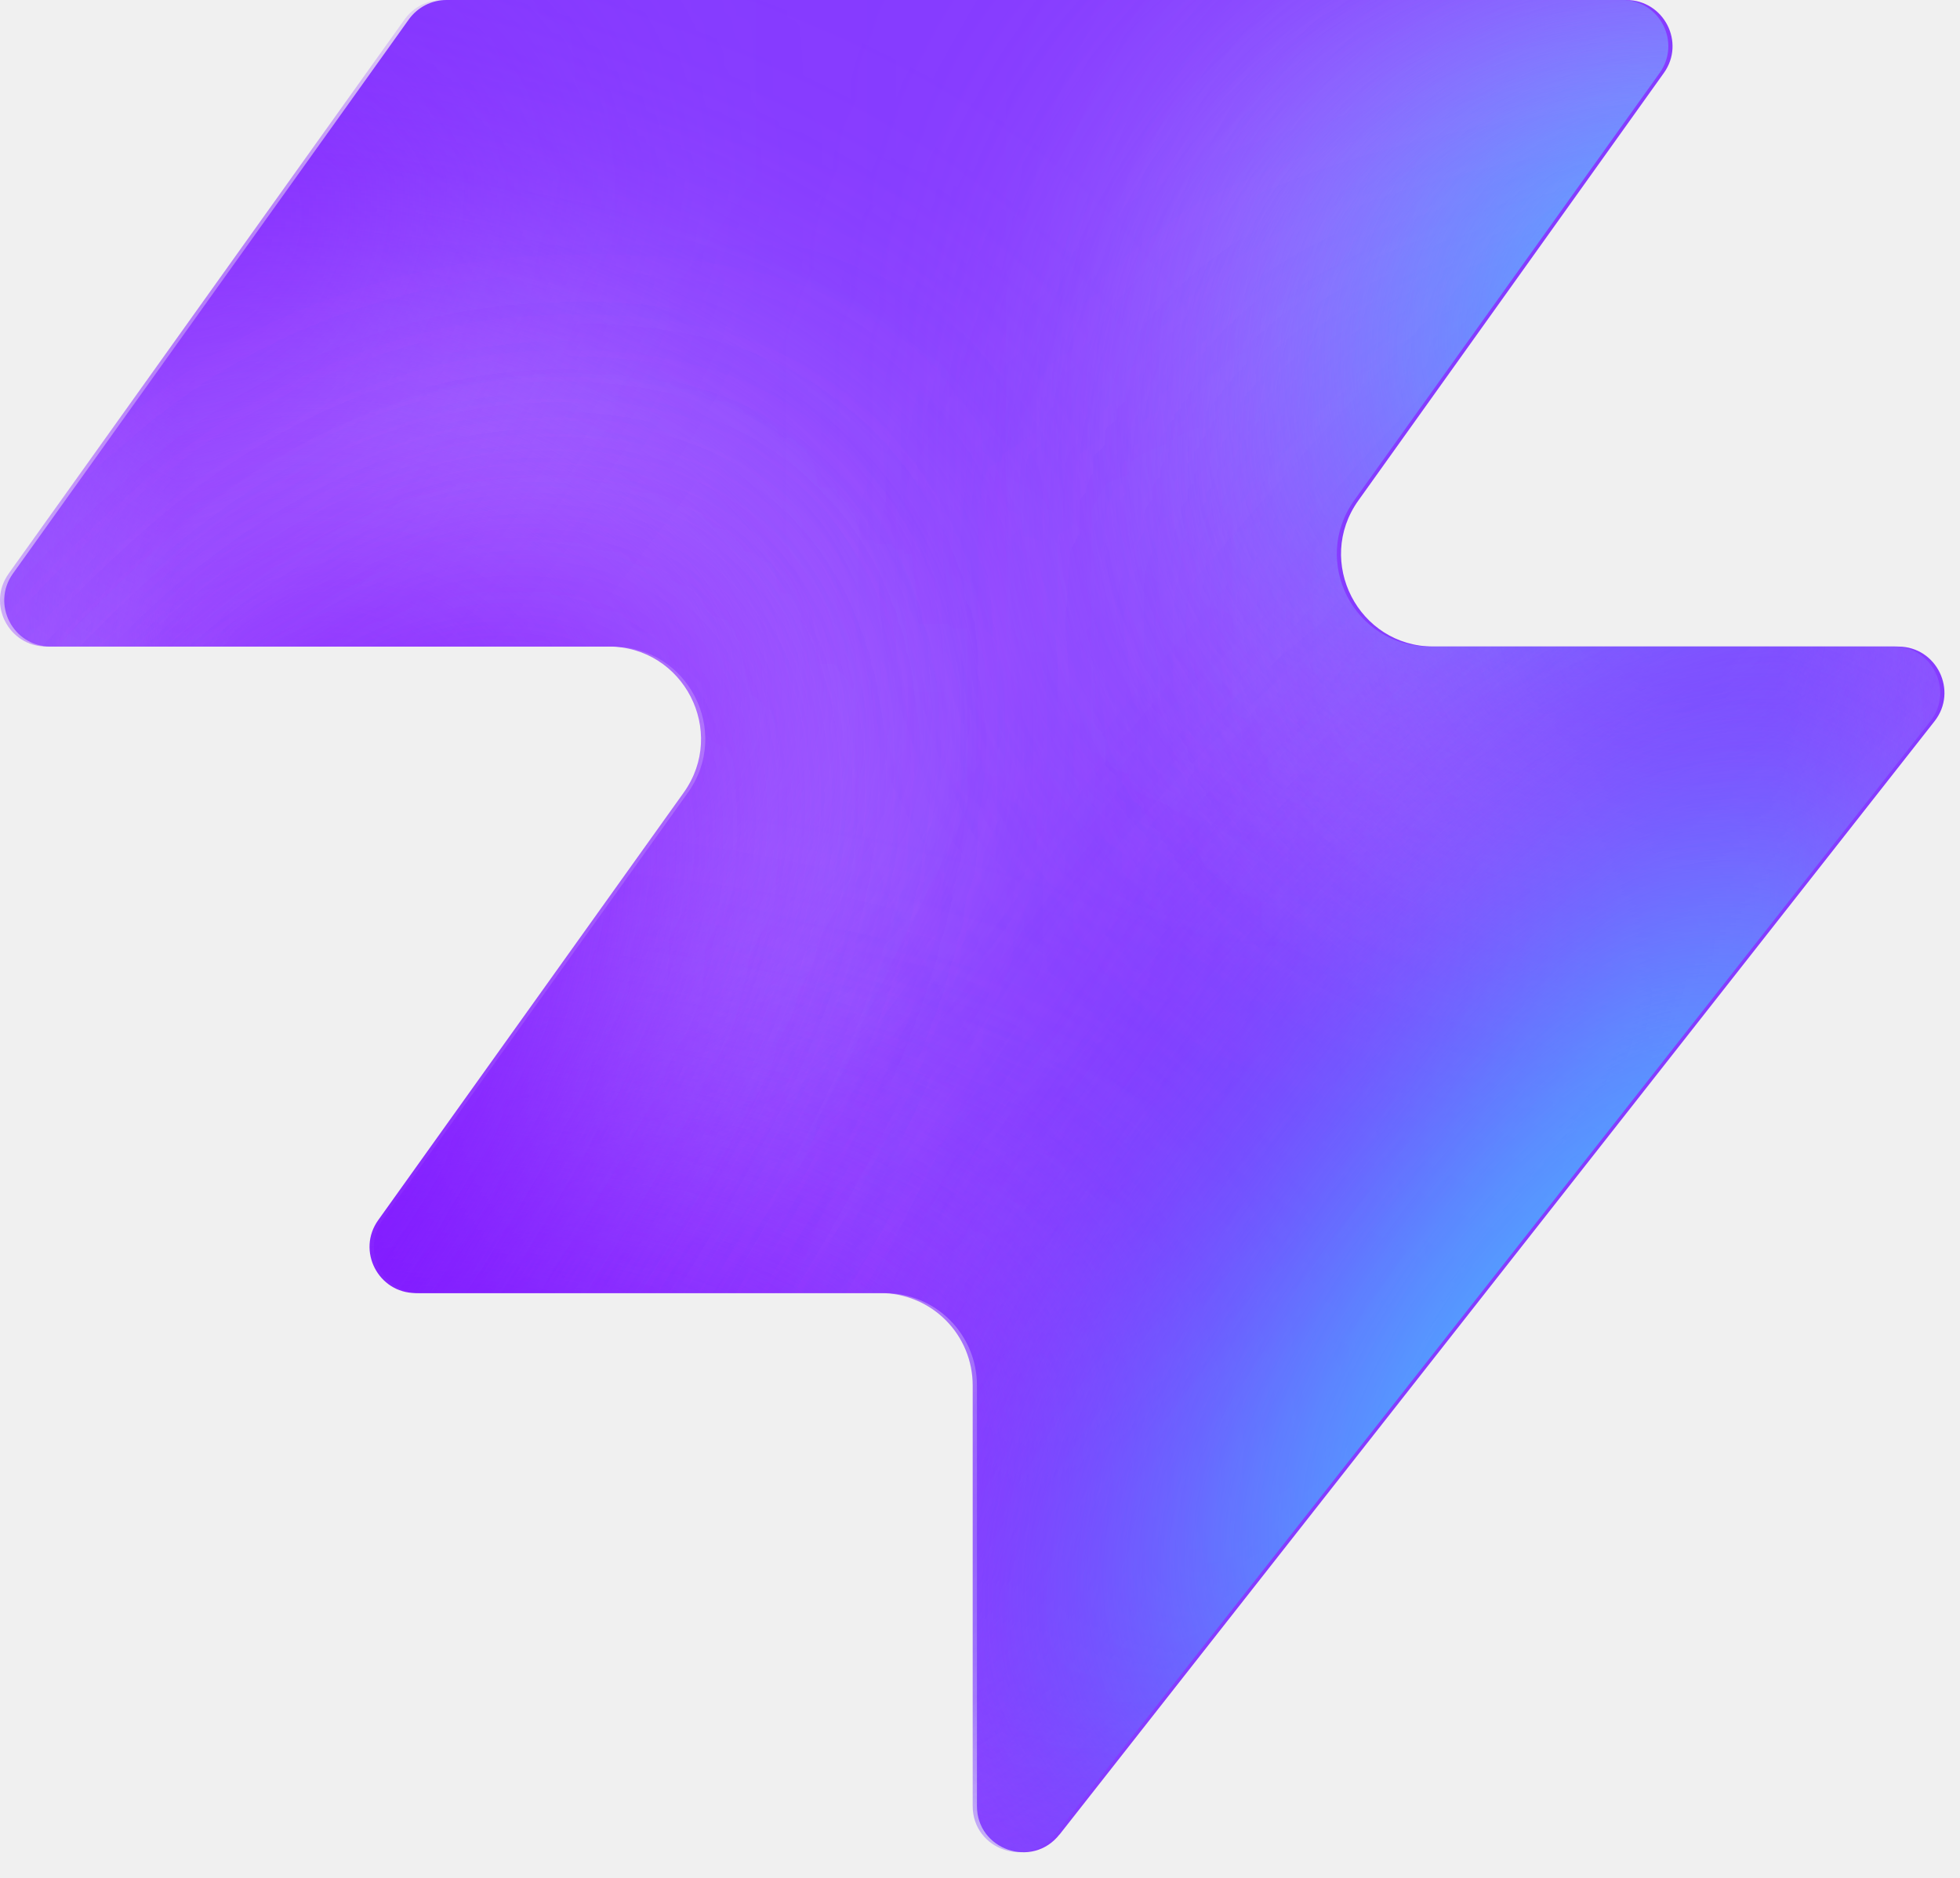
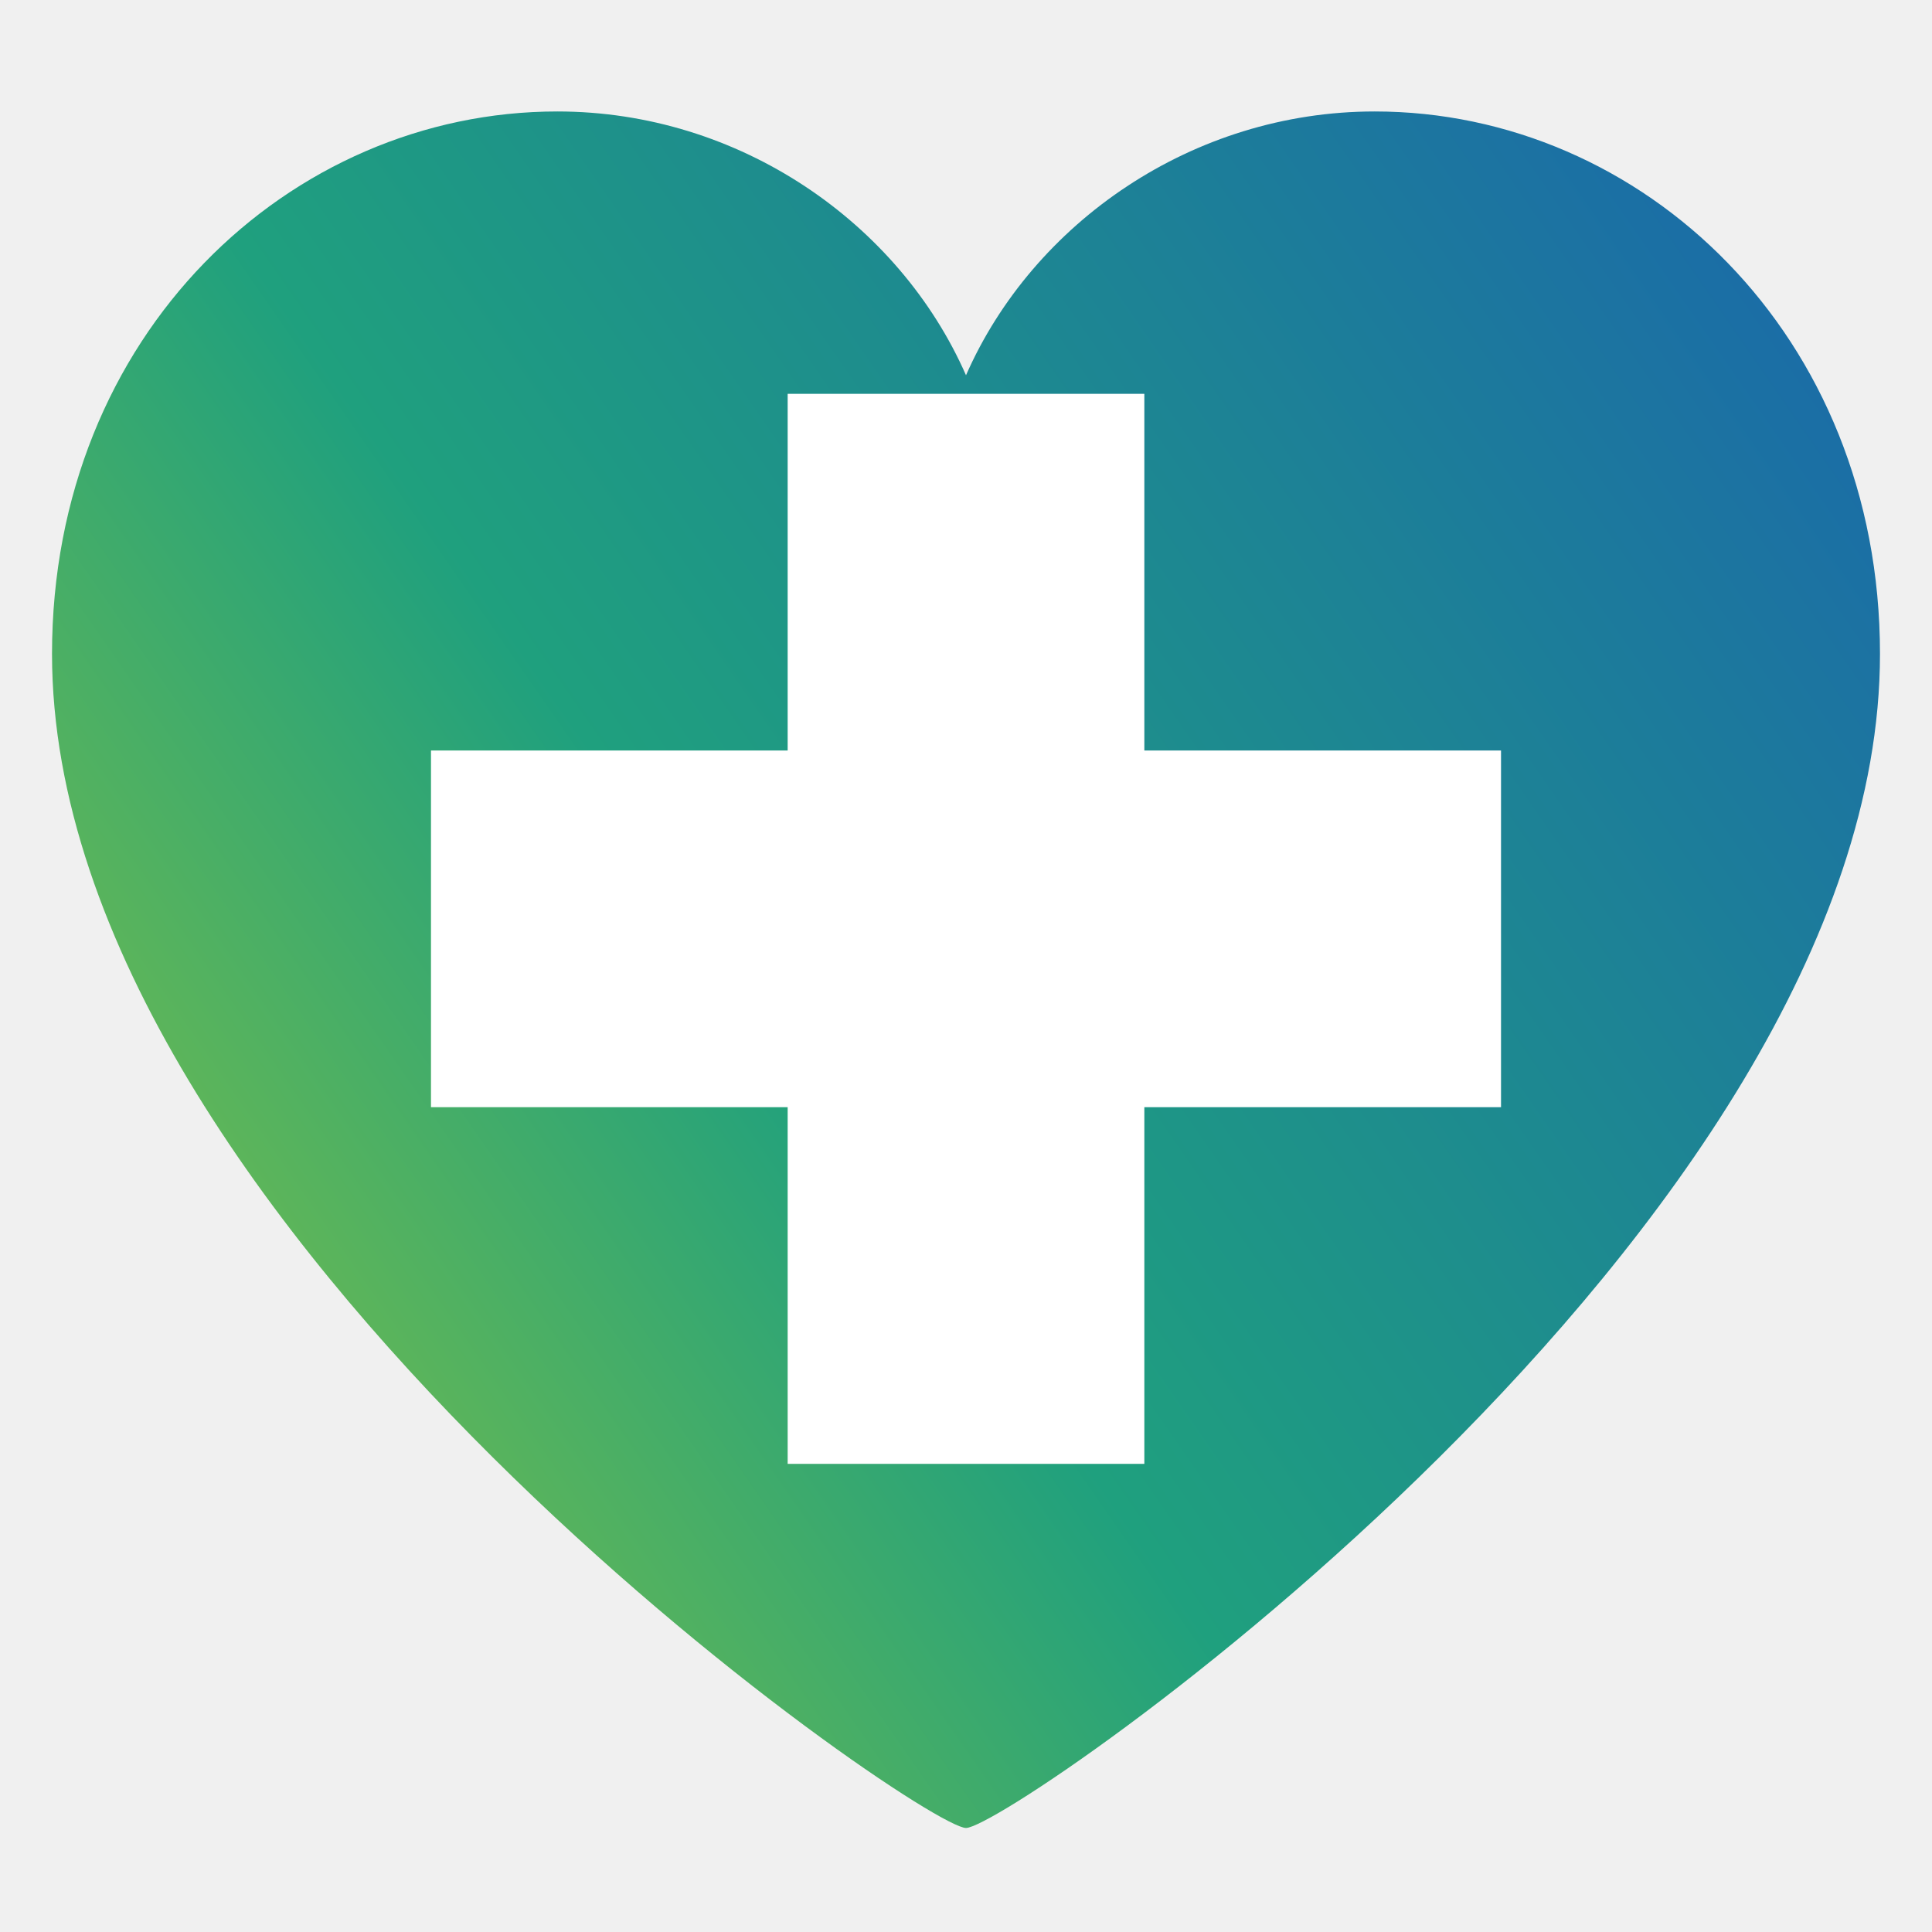
- <svg xmlns="http://www.w3.org/2000/svg" width="48" height="46" fill="none" viewBox="0 0 48 46">
-   <path fill="#863bff" d="M25.946 44.938c-.664.845-2.021.375-2.021-.698V33.937a2.26 2.26 0 0 0-2.262-2.262H10.287c-.92 0-1.456-1.04-.92-1.788l7.48-10.471c1.07-1.497 0-3.578-1.842-3.578H1.237c-.92 0-1.456-1.04-.92-1.788L10.013.474c.214-.297.556-.474.92-.474h28.894c.92 0 1.456 1.04.92 1.788l-7.48 10.471c-1.07 1.498 0 3.579 1.842 3.579h11.377c.943 0 1.473 1.088.89 1.83L25.947 44.94z" style="fill:#863bff;fill:color(display-p3 .525 .23 1);fill-opacity:1" />
-   <mask id="a" width="48" height="46" x="0" y="0" maskUnits="userSpaceOnUse" style="mask-type:alpha">
-     <path fill="#000" d="M25.842 44.938c-.664.844-2.021.375-2.021-.698V33.937a2.26 2.26 0 0 0-2.262-2.262H10.183c-.92 0-1.456-1.04-.92-1.788l7.48-10.471c1.07-1.498 0-3.579-1.842-3.579H1.133c-.92 0-1.456-1.04-.92-1.787L9.91.473c.214-.297.556-.474.92-.474h28.894c.92 0 1.456 1.04.92 1.788l-7.48 10.471c-1.07 1.498 0 3.578 1.842 3.578h11.377c.943 0 1.473 1.088.89 1.832L25.843 44.94z" style="fill:#000;fill-opacity:1" />
-   </mask>
-   <g mask="url(#a)">
-     <g filter="url(#b)">
-       <ellipse cx="5.508" cy="14.704" fill="#ede6ff" rx="5.508" ry="14.704" style="fill:#ede6ff;fill:color(display-p3 .927 .903 1);fill-opacity:1" transform="matrix(.00324 1 1 -.00324 -4.47 31.516)" />
-     </g>
-     <g filter="url(#c)">
-       <ellipse cx="10.399" cy="29.851" fill="#ede6ff" rx="10.399" ry="29.851" style="fill:#ede6ff;fill:color(display-p3 .927 .903 1);fill-opacity:1" transform="matrix(.00324 1 1 -.00324 -39.328 7.883)" />
-     </g>
-     <g filter="url(#d)">
-       <ellipse cx="5.508" cy="30.487" fill="#7e14ff" rx="5.508" ry="30.487" style="fill:#7e14ff;fill:color(display-p3 .492 .077 1);fill-opacity:1" transform="rotate(89.814 -25.913 -14.639)scale(1 -1)" />
-     </g>
-     <g filter="url(#e)">
-       <ellipse cx="5.508" cy="30.599" fill="#7e14ff" rx="5.508" ry="30.599" style="fill:#7e14ff;fill:color(display-p3 .492 .077 1);fill-opacity:1" transform="rotate(89.814 -32.644 -3.334)scale(1 -1)" />
-     </g>
-     <g filter="url(#f)">
-       <ellipse cx="5.508" cy="30.599" fill="#7e14ff" rx="5.508" ry="30.599" style="fill:#7e14ff;fill:color(display-p3 .492 .077 1);fill-opacity:1" transform="matrix(.00324 1 1 -.00324 -34.34 30.47)" />
-     </g>
-     <g filter="url(#g)">
-       <ellipse cx="14.072" cy="22.078" fill="#ede6ff" rx="14.072" ry="22.078" style="fill:#ede6ff;fill:color(display-p3 .927 .903 1);fill-opacity:1" transform="rotate(93.35 24.506 48.493)scale(-1 1)" />
-     </g>
-     <g filter="url(#h)">
-       <ellipse cx="3.47" cy="21.501" fill="#7e14ff" rx="3.47" ry="21.501" style="fill:#7e14ff;fill:color(display-p3 .492 .077 1);fill-opacity:1" transform="rotate(89.009 28.708 47.59)scale(-1 1)" />
-     </g>
-     <g filter="url(#i)">
-       <ellipse cx="3.47" cy="21.501" fill="#7e14ff" rx="3.47" ry="21.501" style="fill:#7e14ff;fill:color(display-p3 .492 .077 1);fill-opacity:1" transform="rotate(89.009 28.708 47.59)scale(-1 1)" />
-     </g>
-     <g filter="url(#j)">
-       <ellipse cx=".387" cy="8.972" fill="#7e14ff" rx="4.407" ry="29.108" style="fill:#7e14ff;fill:color(display-p3 .492 .077 1);fill-opacity:1" transform="rotate(39.51 .387 8.972)" />
-     </g>
-     <g filter="url(#k)">
-       <ellipse cx="47.523" cy="-6.092" fill="#7e14ff" rx="4.407" ry="29.108" style="fill:#7e14ff;fill:color(display-p3 .492 .077 1);fill-opacity:1" transform="rotate(37.892 47.523 -6.092)" />
-     </g>
-     <g filter="url(#l)">
-       <ellipse cx="41.412" cy="6.333" fill="#47bfff" rx="5.971" ry="9.665" style="fill:#47bfff;fill:color(display-p3 .28 .748 1);fill-opacity:1" transform="rotate(37.892 41.412 6.333)" />
-     </g>
-     <g filter="url(#m)">
-       <ellipse cx="-1.879" cy="38.332" fill="#7e14ff" rx="4.407" ry="29.108" style="fill:#7e14ff;fill:color(display-p3 .492 .077 1);fill-opacity:1" transform="rotate(37.892 -1.88 38.332)" />
-     </g>
-     <g filter="url(#n)">
-       <ellipse cx="-1.879" cy="38.332" fill="#7e14ff" rx="4.407" ry="29.108" style="fill:#7e14ff;fill:color(display-p3 .492 .077 1);fill-opacity:1" transform="rotate(37.892 -1.88 38.332)" />
-     </g>
-     <g filter="url(#o)">
-       <ellipse cx="35.651" cy="29.907" fill="#7e14ff" rx="4.407" ry="29.108" style="fill:#7e14ff;fill:color(display-p3 .492 .077 1);fill-opacity:1" transform="rotate(37.892 35.651 29.907)" />
-     </g>
-     <g filter="url(#p)">
-       <ellipse cx="38.418" cy="32.4" fill="#47bfff" rx="5.971" ry="15.297" style="fill:#47bfff;fill:color(display-p3 .28 .748 1);fill-opacity:1" transform="rotate(37.892 38.418 32.4)" />
-     </g>
-   </g>
+ <svg xmlns="http://www.w3.org/2000/svg" viewBox="2 10 52 52" role="img" aria-label="Family Veda">
  <defs>
-     <filter id="b" width="60.045" height="41.654" x="-19.77" y="16.149" color-interpolation-filters="sRGB" filterUnits="userSpaceOnUse">
-       <feFlood flood-opacity="0" result="BackgroundImageFix" />
-       <feBlend in="SourceGraphic" in2="BackgroundImageFix" result="shape" />
-       <feGaussianBlur result="effect1_foregroundBlur_2002_17158" stdDeviation="7.659" />
-     </filter>
-     <filter id="c" width="90.34" height="51.437" x="-54.613" y="-7.533" color-interpolation-filters="sRGB" filterUnits="userSpaceOnUse">
-       <feFlood flood-opacity="0" result="BackgroundImageFix" />
-       <feBlend in="SourceGraphic" in2="BackgroundImageFix" result="shape" />
-       <feGaussianBlur result="effect1_foregroundBlur_2002_17158" stdDeviation="7.659" />
-     </filter>
-     <filter id="d" width="79.355" height="29.4" x="-49.64" y="2.03" color-interpolation-filters="sRGB" filterUnits="userSpaceOnUse">
-       <feFlood flood-opacity="0" result="BackgroundImageFix" />
-       <feBlend in="SourceGraphic" in2="BackgroundImageFix" result="shape" />
-       <feGaussianBlur result="effect1_foregroundBlur_2002_17158" stdDeviation="4.596" />
-     </filter>
-     <filter id="e" width="79.579" height="29.4" x="-45.045" y="20.029" color-interpolation-filters="sRGB" filterUnits="userSpaceOnUse">
-       <feFlood flood-opacity="0" result="BackgroundImageFix" />
-       <feBlend in="SourceGraphic" in2="BackgroundImageFix" result="shape" />
-       <feGaussianBlur result="effect1_foregroundBlur_2002_17158" stdDeviation="4.596" />
-     </filter>
-     <filter id="f" width="79.579" height="29.4" x="-43.513" y="21.178" color-interpolation-filters="sRGB" filterUnits="userSpaceOnUse">
-       <feFlood flood-opacity="0" result="BackgroundImageFix" />
-       <feBlend in="SourceGraphic" in2="BackgroundImageFix" result="shape" />
-       <feGaussianBlur result="effect1_foregroundBlur_2002_17158" stdDeviation="4.596" />
-     </filter>
-     <filter id="g" width="74.749" height="58.852" x="15.756" y="-17.901" color-interpolation-filters="sRGB" filterUnits="userSpaceOnUse">
-       <feFlood flood-opacity="0" result="BackgroundImageFix" />
-       <feBlend in="SourceGraphic" in2="BackgroundImageFix" result="shape" />
-       <feGaussianBlur result="effect1_foregroundBlur_2002_17158" stdDeviation="7.659" />
-     </filter>
-     <filter id="h" width="61.377" height="25.362" x="23.548" y="2.284" color-interpolation-filters="sRGB" filterUnits="userSpaceOnUse">
-       <feFlood flood-opacity="0" result="BackgroundImageFix" />
-       <feBlend in="SourceGraphic" in2="BackgroundImageFix" result="shape" />
-       <feGaussianBlur result="effect1_foregroundBlur_2002_17158" stdDeviation="4.596" />
-     </filter>
-     <filter id="i" width="61.377" height="25.362" x="23.548" y="2.284" color-interpolation-filters="sRGB" filterUnits="userSpaceOnUse">
-       <feFlood flood-opacity="0" result="BackgroundImageFix" />
-       <feBlend in="SourceGraphic" in2="BackgroundImageFix" result="shape" />
-       <feGaussianBlur result="effect1_foregroundBlur_2002_17158" stdDeviation="4.596" />
-     </filter>
-     <filter id="j" width="56.045" height="63.649" x="-27.636" y="-22.853" color-interpolation-filters="sRGB" filterUnits="userSpaceOnUse">
-       <feFlood flood-opacity="0" result="BackgroundImageFix" />
-       <feBlend in="SourceGraphic" in2="BackgroundImageFix" result="shape" />
-       <feGaussianBlur result="effect1_foregroundBlur_2002_17158" stdDeviation="4.596" />
-     </filter>
-     <filter id="k" width="54.814" height="64.646" x="20.116" y="-38.415" color-interpolation-filters="sRGB" filterUnits="userSpaceOnUse">
-       <feFlood flood-opacity="0" result="BackgroundImageFix" />
-       <feBlend in="SourceGraphic" in2="BackgroundImageFix" result="shape" />
-       <feGaussianBlur result="effect1_foregroundBlur_2002_17158" stdDeviation="4.596" />
-     </filter>
-     <filter id="l" width="33.541" height="35.313" x="24.641" y="-11.323" color-interpolation-filters="sRGB" filterUnits="userSpaceOnUse">
-       <feFlood flood-opacity="0" result="BackgroundImageFix" />
-       <feBlend in="SourceGraphic" in2="BackgroundImageFix" result="shape" />
-       <feGaussianBlur result="effect1_foregroundBlur_2002_17158" stdDeviation="4.596" />
-     </filter>
-     <filter id="m" width="54.814" height="64.646" x="-29.286" y="6.009" color-interpolation-filters="sRGB" filterUnits="userSpaceOnUse">
-       <feFlood flood-opacity="0" result="BackgroundImageFix" />
-       <feBlend in="SourceGraphic" in2="BackgroundImageFix" result="shape" />
-       <feGaussianBlur result="effect1_foregroundBlur_2002_17158" stdDeviation="4.596" />
-     </filter>
-     <filter id="n" width="54.814" height="64.646" x="-29.286" y="6.009" color-interpolation-filters="sRGB" filterUnits="userSpaceOnUse">
-       <feFlood flood-opacity="0" result="BackgroundImageFix" />
-       <feBlend in="SourceGraphic" in2="BackgroundImageFix" result="shape" />
-       <feGaussianBlur result="effect1_foregroundBlur_2002_17158" stdDeviation="4.596" />
-     </filter>
-     <filter id="o" width="54.814" height="64.646" x="8.244" y="-2.416" color-interpolation-filters="sRGB" filterUnits="userSpaceOnUse">
-       <feFlood flood-opacity="0" result="BackgroundImageFix" />
-       <feBlend in="SourceGraphic" in2="BackgroundImageFix" result="shape" />
-       <feGaussianBlur result="effect1_foregroundBlur_2002_17158" stdDeviation="4.596" />
-     </filter>
-     <filter id="p" width="39.409" height="43.623" x="18.713" y="10.588" color-interpolation-filters="sRGB" filterUnits="userSpaceOnUse">
-       <feFlood flood-opacity="0" result="BackgroundImageFix" />
-       <feBlend in="SourceGraphic" in2="BackgroundImageFix" result="shape" />
-       <feGaussianBlur result="effect1_foregroundBlur_2002_17158" stdDeviation="4.596" />
-     </filter>
+     <linearGradient id="fvs-heart" x1="4" y1="54" x2="53" y2="20" gradientUnits="userSpaceOnUse">
+       <stop offset="0" stop-color="#8BC53F" />
+       <stop offset="0.42" stop-color="#1FA07E" />
+       <stop offset="1" stop-color="#1B6BA8" />
+     </linearGradient>
  </defs>
+   <path fill="url(#fvs-heart)" d="M28 59.2c-1.2 0-24.6-16.1-24.6-31.6 0-8.6 6.4-14.6 13.6-14.6 4.9 0 9.2 3 11 7.1 1.8-4.1 6.1-7.1 11-7.1 7.2 0 13.6 6 13.6 14.6C52.6 43.1 29.2 59.2 28 59.2Z" />
+   <path fill="#FFFFFF" d="M23.2 20.6h9.6v9.6h9.6v9.6h-9.6v9.6h-9.6v-9.6h-9.6v-9.6h9.6Z" />
</svg>
